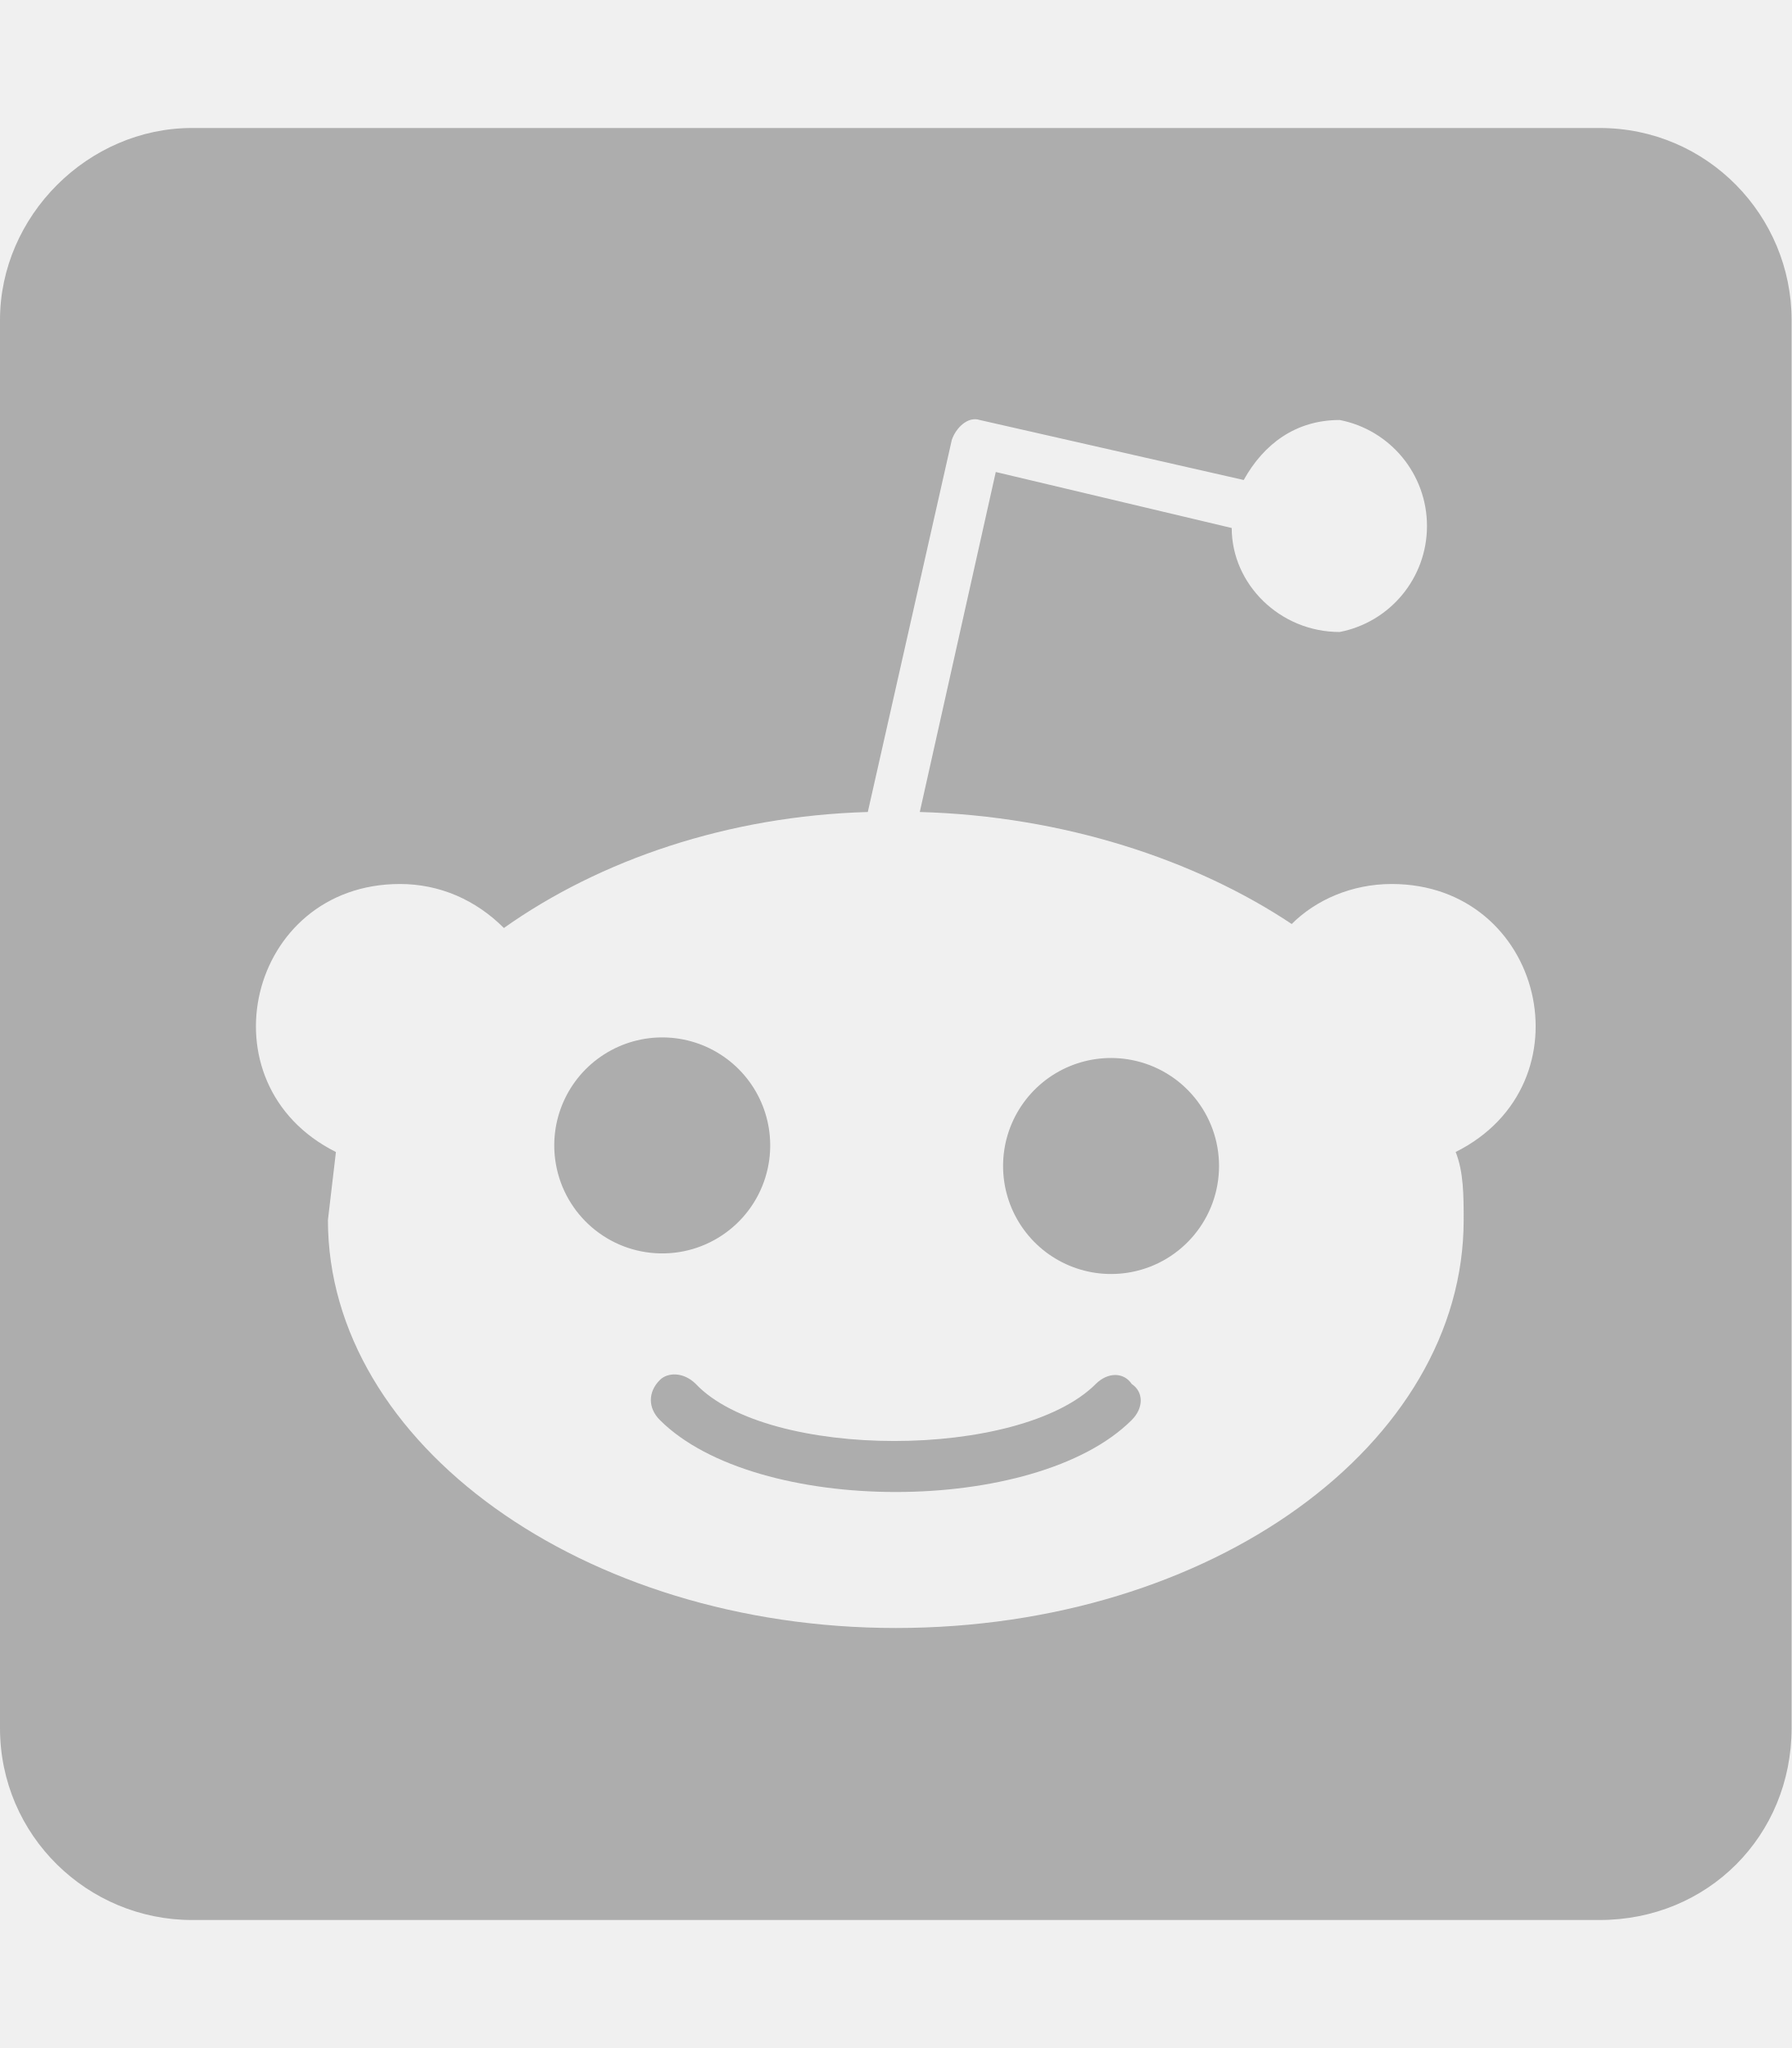
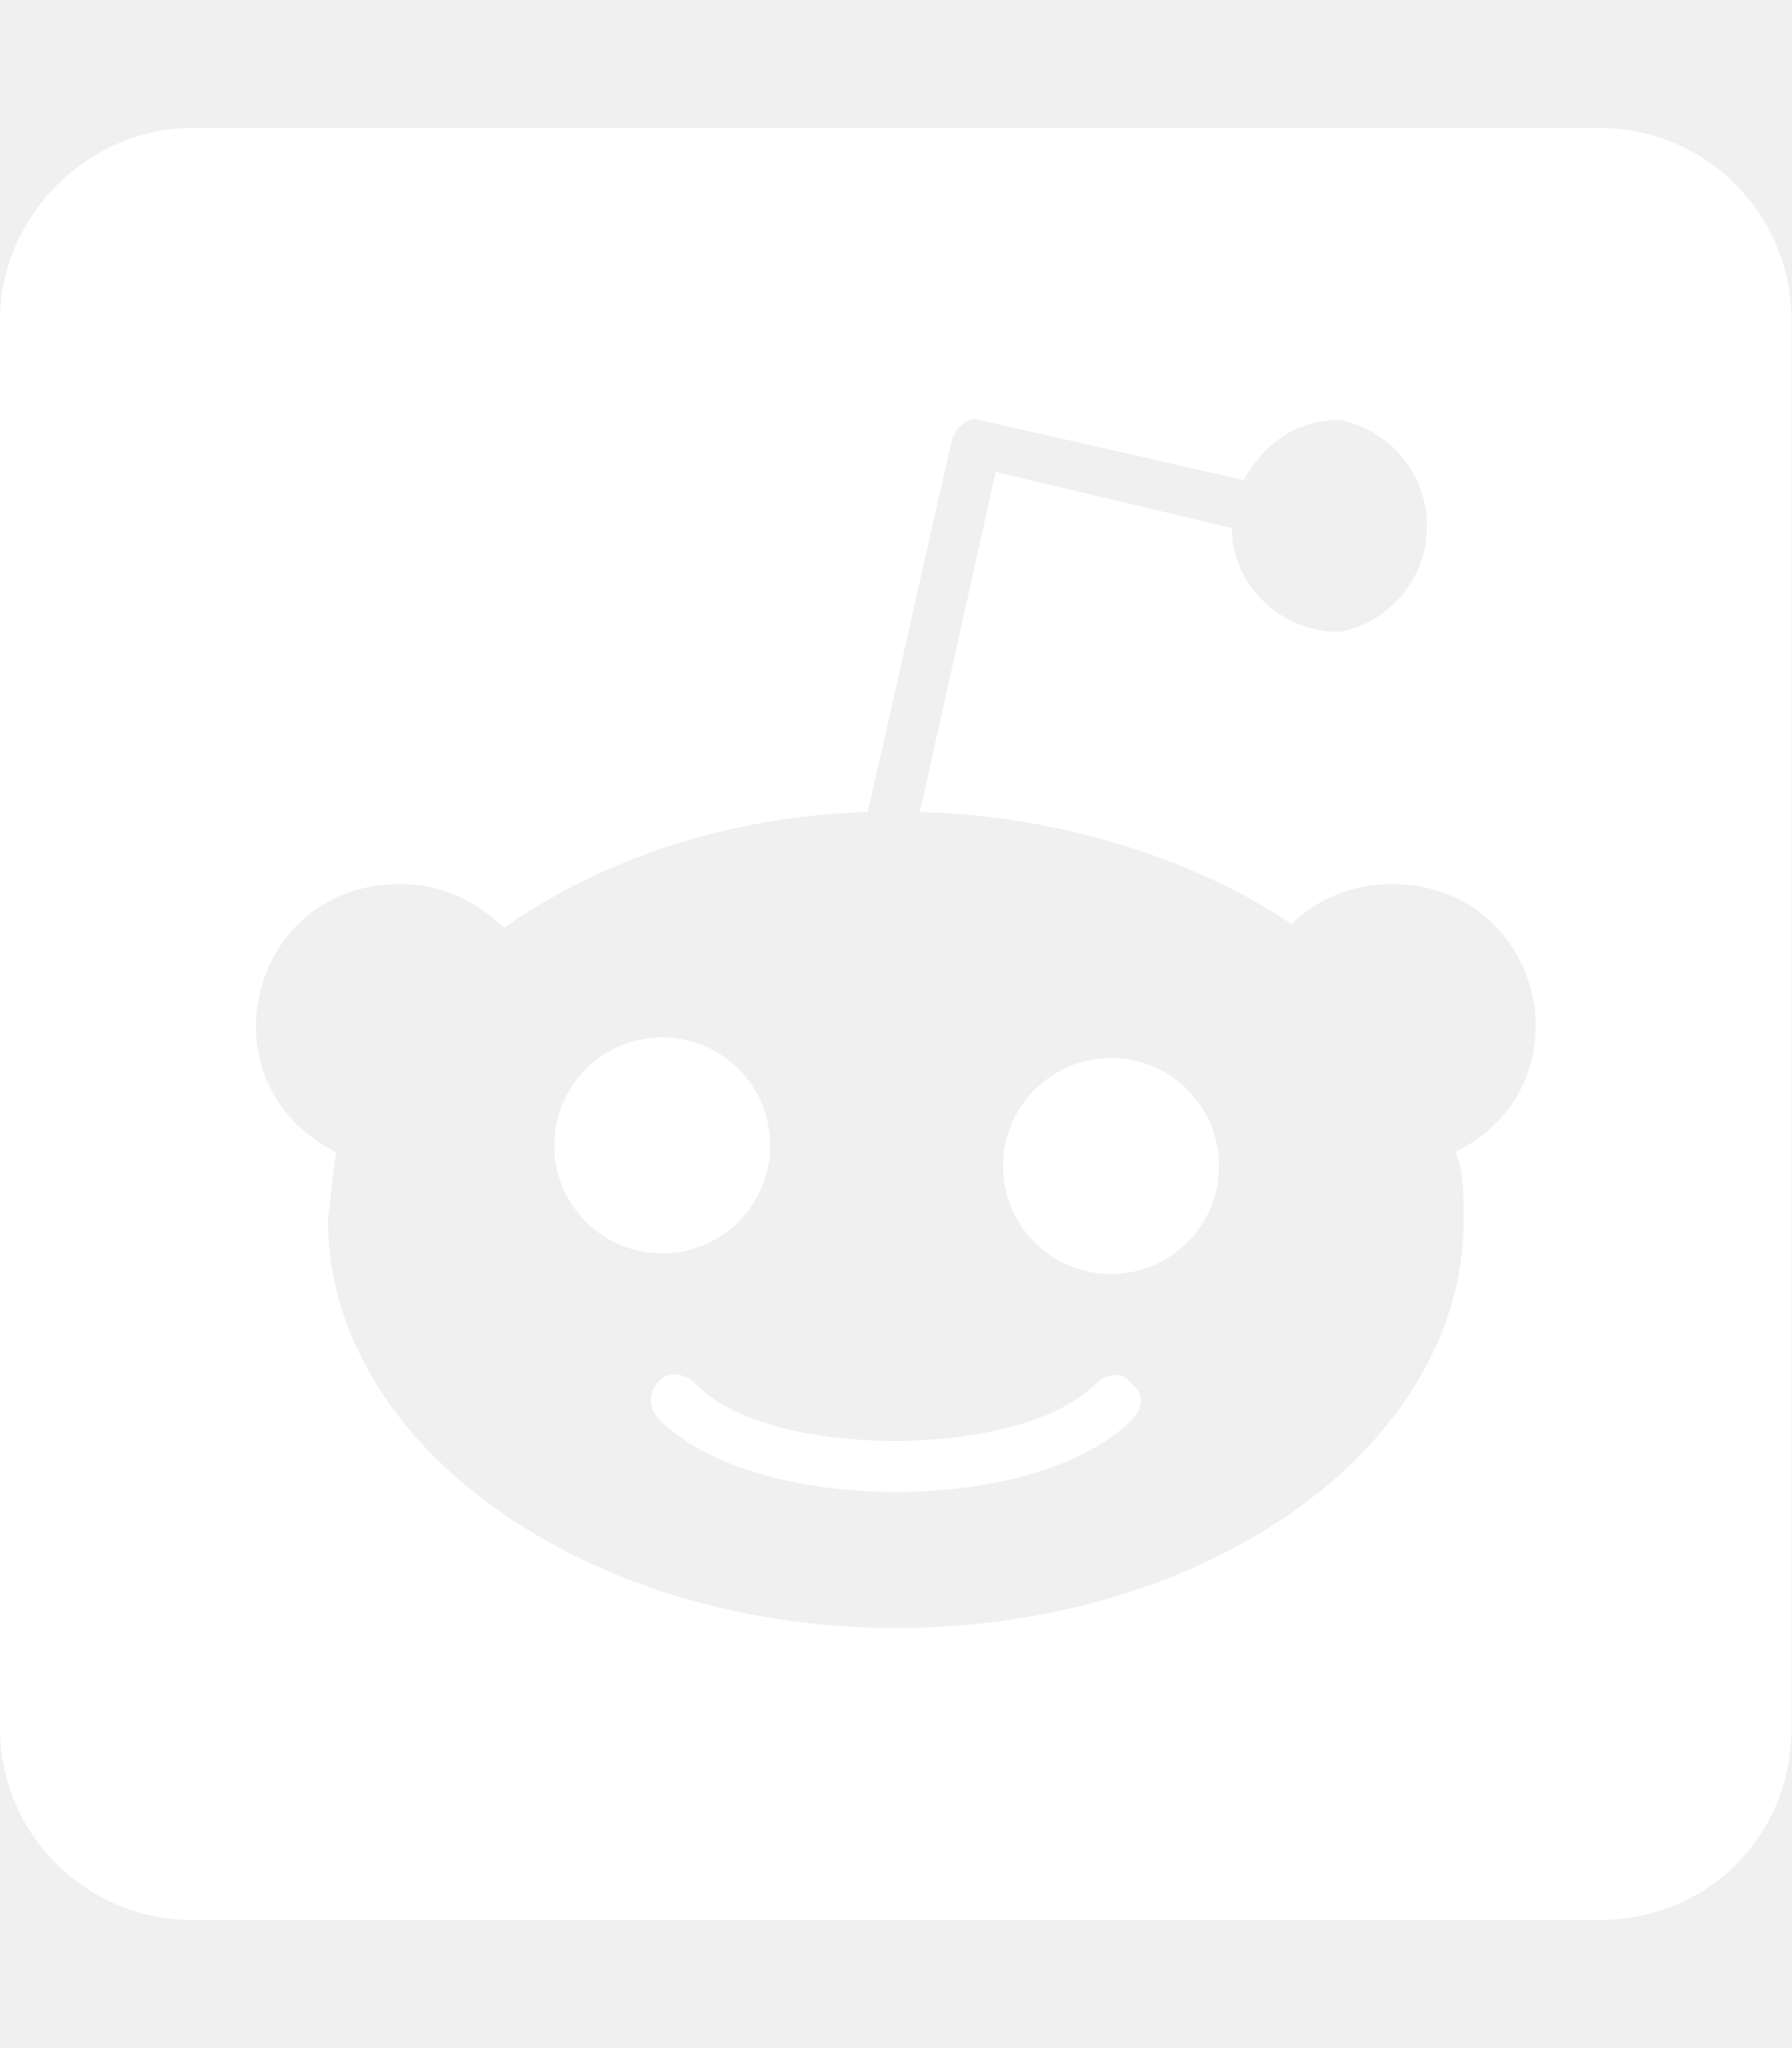
<svg xmlns="http://www.w3.org/2000/svg" aria-hidden="true" viewBox="0 0 448 512">
-   <path fill="#adadad" d="M283 346c3 2 3 6 0 9-24 24-94 24-118 0-3-3-3-7 0-10 2-2 6-2 9 1 18 19 81 19 100 0 3-3 7-3 9 0zm-91-54a27 27 0 10-53-1 27 27 0 0053 1zm91-27a27 27 0 100 53 27 27 0 000-53zM448 80v352c0 27-21 48-48 48H48c-26 0-48-21-48-48V80c0-26 22-48 48-48h352c27 0 48 22 48 48zM348 221c-10 0-19 4-25 10-24-16-57-27-93-28l19-85 59 14c0 14 12 26 27 26a27 27 0 000-53c-11 0-19 6-24 15l-66-15c-3-1-6 2-7 5l-21 93c-35 1-67 12-91 29-7-7-16-11-26-11-38 0-50 50-16 67l-2 17c0 56 64 102 142 102 79 0 142-46 142-102 0-6 0-12-2-17 34-17 22-67-16-67z" />
+   <path fill="#fff" d="M283 346c3 2 3 6 0 9-24 24-94 24-118 0-3-3-3-7 0-10 2-2 6-2 9 1 18 19 81 19 100 0 3-3 7-3 9 0zm-91-54a27 27 0 10-53-1 27 27 0 0053 1zm91-27a27 27 0 100 53 27 27 0 000-53zM448 80v352c0 27-21 48-48 48H48c-26 0-48-21-48-48V80c0-26 22-48 48-48h352c27 0 48 22 48 48zM348 221c-10 0-19 4-25 10-24-16-57-27-93-28l19-85 59 14c0 14 12 26 27 26a27 27 0 000-53c-11 0-19 6-24 15l-66-15c-3-1-6 2-7 5l-21 93c-35 1-67 12-91 29-7-7-16-11-26-11-38 0-50 50-16 67l-2 17c0 56 64 102 142 102 79 0 142-46 142-102 0-6 0-12-2-17 34-17 22-67-16-67z" />
</svg>
